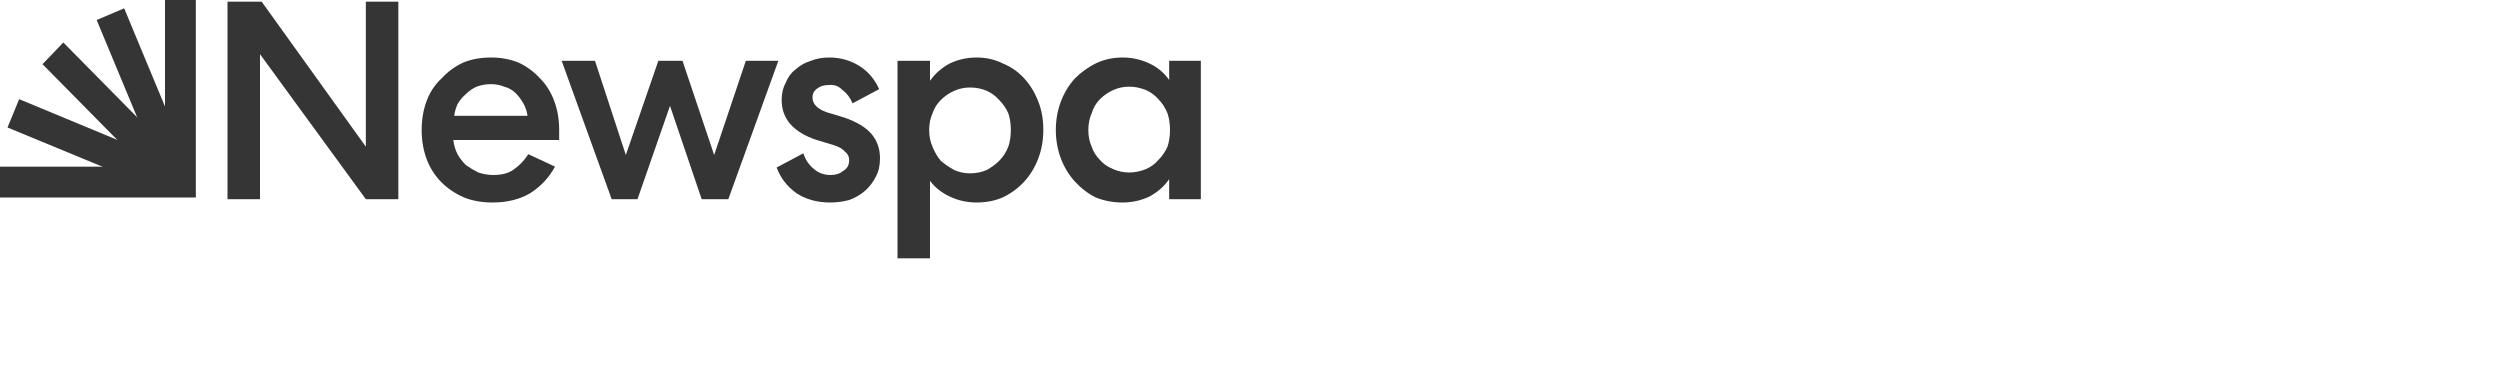
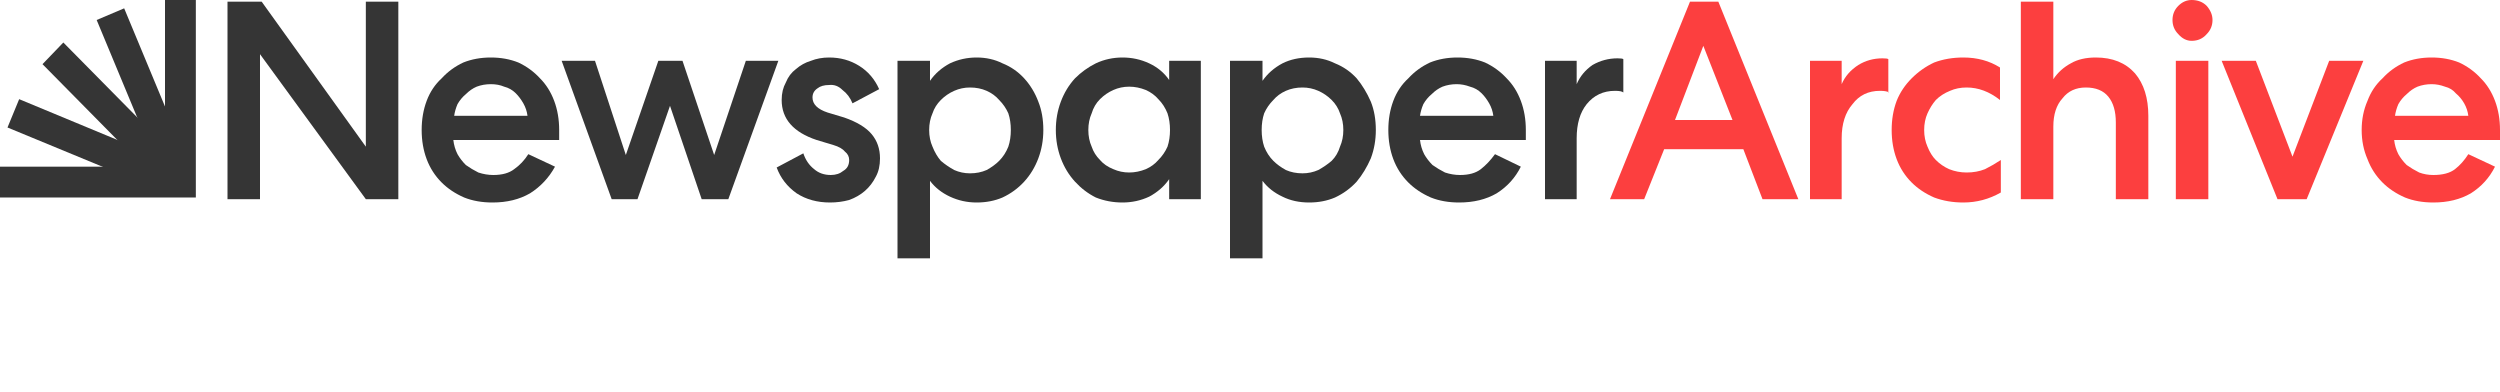
<svg xmlns="http://www.w3.org/2000/svg" version="1.2" viewBox="0 0 300 47" width="300" height="47">
-   <style>		.s0 { fill: #353535 } 		.s1 { fill: #fc3f3f } 		.s2 { fill: #f83d3d } 		.s3 { fill: #fc4040 } 	</style>
-   <path id="Layer" class="s0" d="m47.8 0.2v23.7h-3.9l-12.7-17.4v17.4h-3.9v-23.7h4.1l12.5 17.4v-17.4z" />
-   <path id="Layer" fill-rule="evenodd" class="s0" d="m66.6 20q-1.1 2-3 3.2-1.9 1.1-4.5 1.1-1.9 0-3.4-0.6-1.6-0.7-2.7-1.8-1.2-1.2-1.8-2.8-0.6-1.6-0.6-3.5 0-1.9 0.6-3.5 0.6-1.6 1.8-2.7 1.1-1.2 2.6-1.9 1.5-0.6 3.3-0.6 1.8 0 3.3 0.6 1.5 0.7 2.6 1.9 1.1 1.1 1.7 2.7 0.6 1.6 0.6 3.5 0 0.5 0 1.2h-12.7q0.1 0.9 0.5 1.7 0.4 0.7 1 1.3 0.7 0.5 1.5 0.9 0.9 0.3 1.8 0.3 1.6 0 2.5-0.7 1-0.7 1.7-1.8zm-3.3-6.1q-0.1-0.8-0.5-1.5-0.4-0.7-0.9-1.2-0.6-0.6-1.4-0.8-0.7-0.3-1.6-0.3-0.9 0-1.7 0.3-0.7 0.3-1.3 0.9-0.6 0.5-1 1.2-0.3 0.7-0.4 1.4z" />
-   <path id="Layer" class="s0" d="m84.2 23.9l-3.8-11.2-3.9 11.2h-3.1l-6-16.6h4l3.7 11.3 3.9-11.3h2.9l3.8 11.3 3.8-11.3h3.9l-6 16.6z" />
-   <path id="Layer" class="s0" d="m96.4 18.4q0.4 1.2 1.3 1.9 0.8 0.7 2 0.7 0.9 0 1.5-0.5 0.7-0.4 0.7-1.3 0-0.6-0.5-1-0.4-0.5-1.4-0.8l-2-0.6q-4.2-1.4-4.2-4.8 0-1.2 0.5-2.1 0.4-1 1.2-1.6 0.8-0.7 1.8-1 1-0.4 2.2-0.4 2 0 3.6 1 1.6 1 2.4 2.8l-3.2 1.7q-0.4-1-1.2-1.6-0.7-0.7-1.6-0.6-0.9 0-1.4 0.4-0.6 0.4-0.6 1.1 0 1.2 1.8 1.8l2 0.6q2.3 0.8 3.3 2 1 1.2 1 2.9 0 1.3-0.5 2.2-0.5 1-1.3 1.7-0.8 0.7-1.9 1.1-1.1 0.3-2.3 0.3-2.3 0-4-1.1-1.7-1.2-2.4-3.1z" />
-   <path id="Layer" fill-rule="evenodd" class="s0" d="m111.6 7.3v2.4q0.9-1.3 2.4-2.1 1.5-0.7 3.2-0.7 1.7 0 3.1 0.7 1.5 0.6 2.6 1.8 1.1 1.2 1.7 2.8 0.6 1.5 0.6 3.4 0 1.8-0.6 3.4-0.6 1.6-1.7 2.8-1.1 1.2-2.6 1.9-1.4 0.6-3.1 0.6-1.7 0-3.2-0.7-1.5-0.7-2.4-1.9v9.3h-3.9v-23.7zm9.7 8.3q0-1.1-0.3-2-0.4-0.9-1.1-1.6-0.6-0.7-1.5-1.1-0.9-0.4-2-0.4-1 0-1.9 0.4-0.9 0.4-1.6 1.1-0.7 0.7-1 1.6-0.4 0.9-0.4 2 0 1.1 0.4 2 0.4 1 1 1.7 0.7 0.6 1.6 1.1 0.9 0.4 1.9 0.4 1.1 0 2-0.4 0.9-0.5 1.5-1.1 0.7-0.7 1.1-1.7 0.3-0.9 0.3-2z" />
-   <path id="Layer" fill-rule="evenodd" class="s0" d="m144.1 23.9h-3.8v-2.4q-0.9 1.3-2.4 2.1-1.5 0.7-3.2 0.7-1.7 0-3.2-0.6-1.4-0.7-2.5-1.9-1.1-1.2-1.7-2.8-0.6-1.6-0.6-3.4 0-1.8 0.6-3.4 0.6-1.6 1.7-2.8 1.1-1.1 2.5-1.8 1.5-0.7 3.2-0.7 1.7 0 3.2 0.7 1.5 0.7 2.4 2v-2.3h3.8zm-13.5-8.3q0 1.1 0.4 2 0.3 0.9 1 1.6 0.6 0.7 1.6 1.1 0.9 0.4 1.9 0.4 1 0 2-0.4 0.9-0.4 1.5-1.1 0.7-0.7 1.1-1.6 0.3-0.9 0.3-2 0-1.1-0.3-2-0.4-1-1.1-1.7-0.6-0.7-1.5-1.1-1-0.4-2-0.4-1 0-1.9 0.4-0.9 0.4-1.6 1.1-0.7 0.7-1 1.7-0.4 0.9-0.4 2z" />
-   <path id="Layer" class="s0" d="m23.5 23.7h-23.5v-3.7h19.8v-20h3.7z" />
-   <path id="Layer" class="s0" d="m22.9 20.6l-2.5 2.6-15.3-15.5 2.5-2.6z" />
-   <path id="Layer" class="s0" d="m22.3 20.2l-1.3 3.4-20.1-8.3 1.4-3.4z" />
-   <path id="Layer" class="s0" d="m23.3 21.2l-3.3 1.4-8.4-20.2 3.3-1.4z" />
+   <style>.s0 { fill: #353535 } .s1 { fill: #fc3f3f } .s2 { fill: #f83d3d } .s3 { fill: #fc4040 }</style>
+   <path class="s0" d="m47.8 0.2v23.7h-3.9l-12.7-17.4v17.4h-3.9v-23.7h4.1l12.5 17.4v-17.4z" />
+   <path fill-rule="evenodd" class="s0" d="m66.6 20q-1.1 2-3 3.2-1.9 1.1-4.5 1.1-1.9 0-3.4-0.6-1.6-0.7-2.7-1.8-1.2-1.2-1.8-2.8-0.6-1.6-0.6-3.5 0-1.9 0.6-3.5 0.6-1.6 1.8-2.7 1.1-1.2 2.6-1.9 1.5-0.6 3.3-0.6 1.8 0 3.3 0.6 1.5 0.7 2.6 1.9 1.1 1.1 1.7 2.7 0.6 1.6 0.6 3.5 0 0.5 0 1.2h-12.7q0.1 0.9 0.5 1.7 0.4 0.7 1 1.3 0.7 0.5 1.5 0.9 0.9 0.3 1.8 0.3 1.6 0 2.5-0.7 1-0.7 1.7-1.8zm-3.3-6.1q-0.1-0.8-0.5-1.5-0.4-0.7-0.9-1.2-0.6-0.6-1.4-0.8-0.7-0.3-1.6-0.3-0.9 0-1.7 0.3-0.7 0.3-1.3 0.9-0.6 0.5-1 1.2-0.3 0.7-0.4 1.4z" />
+   <path class="s0" d="m84.2 23.9l-3.8-11.2-3.9 11.2h-3.1l-6-16.6h4l3.7 11.3 3.9-11.3h2.9l3.8 11.3 3.8-11.3h3.9l-6 16.6z" />
+   <path class="s0" d="m96.4 18.4q0.4 1.2 1.3 1.9 0.8 0.7 2 0.7 0.9 0 1.5-0.5 0.7-0.4 0.7-1.3 0-0.6-0.5-1-0.4-0.5-1.4-0.8l-2-0.6q-4.2-1.4-4.2-4.8 0-1.2 0.5-2.1 0.4-1 1.2-1.6 0.8-0.7 1.8-1 1-0.4 2.2-0.4 2 0 3.6 1 1.6 1 2.4 2.8l-3.2 1.7q-0.4-1-1.2-1.6-0.7-0.7-1.6-0.6-0.9 0-1.4 0.4-0.6 0.4-0.6 1.1 0 1.2 1.8 1.8l2 0.6q2.3 0.8 3.3 2 1 1.2 1 2.9 0 1.3-0.5 2.2-0.5 1-1.3 1.7-0.8 0.7-1.9 1.1-1.1 0.3-2.3 0.3-2.3 0-4-1.1-1.7-1.2-2.4-3.1z" />
+   <path fill-rule="evenodd" class="s0" d="m111.6 7.3v2.4q0.9-1.3 2.4-2.1 1.5-0.7 3.2-0.7 1.7 0 3.1 0.7 1.5 0.6 2.6 1.8 1.1 1.2 1.7 2.8 0.6 1.5 0.6 3.4 0 1.8-0.6 3.4-0.6 1.6-1.7 2.8-1.1 1.2-2.6 1.9-1.4 0.6-3.1 0.6-1.7 0-3.2-0.7-1.5-0.7-2.4-1.9v9.3h-3.9v-23.7zm9.7 8.3q0-1.1-0.3-2-0.4-0.9-1.1-1.6-0.6-0.7-1.5-1.1-0.9-0.4-2-0.4-1 0-1.9 0.4-0.9 0.4-1.6 1.1-0.7 0.7-1 1.6-0.4 0.9-0.4 2 0 1.1 0.4 2 0.4 1 1 1.7 0.7 0.6 1.6 1.1 0.9 0.4 1.9 0.4 1.1 0 2-0.4 0.9-0.5 1.5-1.1 0.7-0.7 1.1-1.7 0.3-0.9 0.3-2z" />
+   <path fill-rule="evenodd" class="s0" d="m144.1 23.9h-3.8v-2.4q-0.9 1.3-2.4 2.1-1.5 0.7-3.2 0.7-1.7 0-3.2-0.6-1.4-0.7-2.5-1.9-1.1-1.2-1.7-2.8-0.6-1.6-0.6-3.4 0-1.8 0.6-3.4 0.6-1.6 1.7-2.8 1.1-1.1 2.5-1.8 1.5-0.7 3.2-0.7 1.7 0 3.2 0.7 1.5 0.7 2.4 2v-2.3h3.8zm-13.5-8.3q0 1.1 0.4 2 0.3 0.9 1 1.6 0.6 0.7 1.6 1.1 0.9 0.4 1.9 0.4 1 0 2-0.4 0.9-0.4 1.5-1.1 0.7-0.7 1.1-1.6 0.3-0.9 0.3-2 0-1.1-0.3-2-0.4-1-1.1-1.7-0.6-0.7-1.5-1.1-1-0.4-2-0.4-1 0-1.9 0.4-0.9 0.4-1.6 1.1-0.7 0.7-1 1.7-0.4 0.9-0.4 2z" />
+   <path fill-rule="evenodd" class="s0" d="m151.5 7.3v2.4q0.9-1.3 2.4-2.1 1.4-0.7 3.2-0.7 1.7 0 3.1 0.7 1.5 0.6 2.6 1.8 1 1.2 1.7 2.8 0.6 1.5 0.6 3.4 0 1.8-0.6 3.4-0.7 1.6-1.7 2.8-1.1 1.2-2.6 1.9-1.4 0.6-3.1 0.6-1.8 0-3.2-0.7-1.5-0.7-2.4-1.9v9.3h-3.9v-23.7zm9.7 8.3q0-1.1-0.4-2-0.3-0.9-1-1.6-0.7-0.7-1.6-1.1-0.9-0.4-1.9-0.4-1.1 0-2 0.4-0.9 0.4-1.5 1.1-0.7 0.7-1.1 1.6-0.3 0.9-0.3 2 0 1.1 0.3 2 0.4 1 1.1 1.7 0.6 0.6 1.5 1.1 0.9 0.4 2 0.4 1 0 1.9-0.4 0.9-0.5 1.6-1.1 0.7-0.7 1-1.7 0.4-0.9 0.4-2z" />
+   <path fill-rule="evenodd" class="s0" d="m182.5 20q-1 2-2.9 3.2-1.9 1.1-4.5 1.1-1.9 0-3.4-0.6-1.6-0.7-2.7-1.8-1.2-1.2-1.8-2.8-0.6-1.6-0.6-3.5 0-1.9 0.6-3.5 0.6-1.6 1.8-2.7 1.1-1.2 2.6-1.9 1.5-0.6 3.3-0.6 1.8 0 3.3 0.6 1.5 0.7 2.6 1.9 1.1 1.1 1.7 2.7 0.6 1.6 0.6 3.5 0 0.5 0 1.2h-12.7q0.1 0.9 0.5 1.7 0.4 0.7 1 1.3 0.7 0.5 1.5 0.9 0.9 0.3 1.8 0.3 1.6 0 2.5-0.7 0.9-0.7 1.7-1.8zm-3.3-6.1q-0.1-0.8-0.5-1.5-0.4-0.7-0.9-1.2-0.6-0.6-1.4-0.8-0.8-0.3-1.6-0.3-0.9 0-1.7 0.3-0.7 0.3-1.3 0.9-0.6 0.5-1 1.2-0.3 0.7-0.4 1.4z" />
+   <path class="s0" d="m194.8 11.1q-0.2-0.2-1-0.2-2.1 0-3.4 1.6-1.2 1.5-1.2 4.1v7.3h-3.8v-16.6h3.8v2.8q0.6-1.4 1.9-2.3 1.4-0.8 3-0.8 0.6 0 0.7 0.1v4z" />
+   <path fill-rule="evenodd" class="s1" d="m206.2 0.2l9.6 23.7h-4.3l-2.3-6h-9.5l-2.4 6h-4.1l9.6-23.7zm-5.2 14.2h6.9l-3.5-8.9z" />
+   <path class="s1" d="m226.7 11.1q-0.3-0.2-1.1-0.2-2.1 0-3.3 1.6-1.3 1.5-1.3 4.1v7.3h-3.8v-16.6h3.8v2.8q0.6-1.4 2-2.3 1.3-0.8 2.9-0.8 0.6 0 0.7 0.1v4z" />
+   <path class="s1" d="m227 15.6q0-1.9 0.6-3.5 0.6-1.5 1.8-2.7 1.2-1.2 2.7-1.9 1.6-0.6 3.5-0.6 2.5 0 4.4 1.2v3.9q-1.9-1.5-4-1.5-1.1 0-2 0.4-1 0.4-1.7 1.1-0.6 0.7-1 1.6-0.4 0.9-0.4 2 0 1.1 0.4 2 0.4 1 1 1.6 0.7 0.7 1.6 1.1 1 0.4 2.1 0.4 1.2 0 2.2-0.4 1-0.5 1.9-1.1v3.9q-2.1 1.2-4.5 1.2-1.9 0-3.5-0.6-1.6-0.7-2.7-1.8-1.2-1.2-1.8-2.8-0.6-1.6-0.6-3.5z" />
+   <path class="s1" d="m246.4 23.9h-3.9v-23.7h3.9v9.3q0.8-1.2 2.1-1.9 1.2-0.7 3-0.7 3 0 4.7 1.9 1.6 1.9 1.6 5.1v10h-3.9v-9.2q0-2-0.9-3.1-0.9-1.1-2.7-1.1-1.8 0-2.8 1.3-1.1 1.2-1.1 3.4z" />
+   <path class="s1" d="m265.5 2.4q0 1-0.7 1.7-0.7 0.8-1.8 0.8-0.9 0-1.6-0.8-0.7-0.7-0.7-1.7 0-1 0.7-1.7 0.7-0.7 1.6-0.7 1.1 0 1.8 0.7 0.7 0.8 0.7 1.7zm-4.4 4.9h3.9v16.6h-3.9z" />
+   <path class="s1" d="m266.6 7.3h4.1l4.4 11.5 4.4-11.5h4.1l-6.8 16.6h-3.5z" />
+   <path fill-rule="evenodd" class="s1" d="m299.4 20q-1 2-2.9 3.2-1.9 1.1-4.5 1.1-1.9 0-3.4-0.6-1.6-0.7-2.7-1.8-1.2-1.2-1.8-2.8-0.7-1.6-0.7-3.5 0-1.9 0.7-3.5 0.6-1.6 1.8-2.7 1.1-1.2 2.6-1.9 1.5-0.6 3.3-0.6 1.8 0 3.3 0.6 1.5 0.7 2.6 1.9 1.1 1.1 1.7 2.7 0.6 1.6 0.6 3.5 0 0.5 0 1.2h-12.7q0.1 0.9 0.5 1.7 0.4 0.7 1 1.3 0.7 0.5 1.5 0.9 0.8 0.3 1.7 0.3 1.7 0 2.6-0.7 0.9-0.7 1.6-1.8zm-3.2-6.1q-0.1-0.8-0.5-1.5-0.4-0.7-1-1.2-0.5-0.6-1.3-0.8-0.8-0.3-1.6-0.3-0.9 0-1.7 0.3-0.7 0.3-1.3 0.9-0.6 0.5-1 1.2-0.3 0.7-0.4 1.4z" />
+   <path class="s0" d="m23.5 23.7h-23.5v-3.7h19.8v-20h3.7z" />
+   <path class="s0" d="m22.9 20.6l-2.5 2.6-15.3-15.5 2.5-2.6z" />
+   <path class="s0" d="m22.3 20.2l-1.3 3.4-20.1-8.3 1.4-3.4z" />
+   <path class="s0" d="m23.3 21.2l-3.3 1.4-8.4-20.2 3.3-1.4z" />
</svg>
